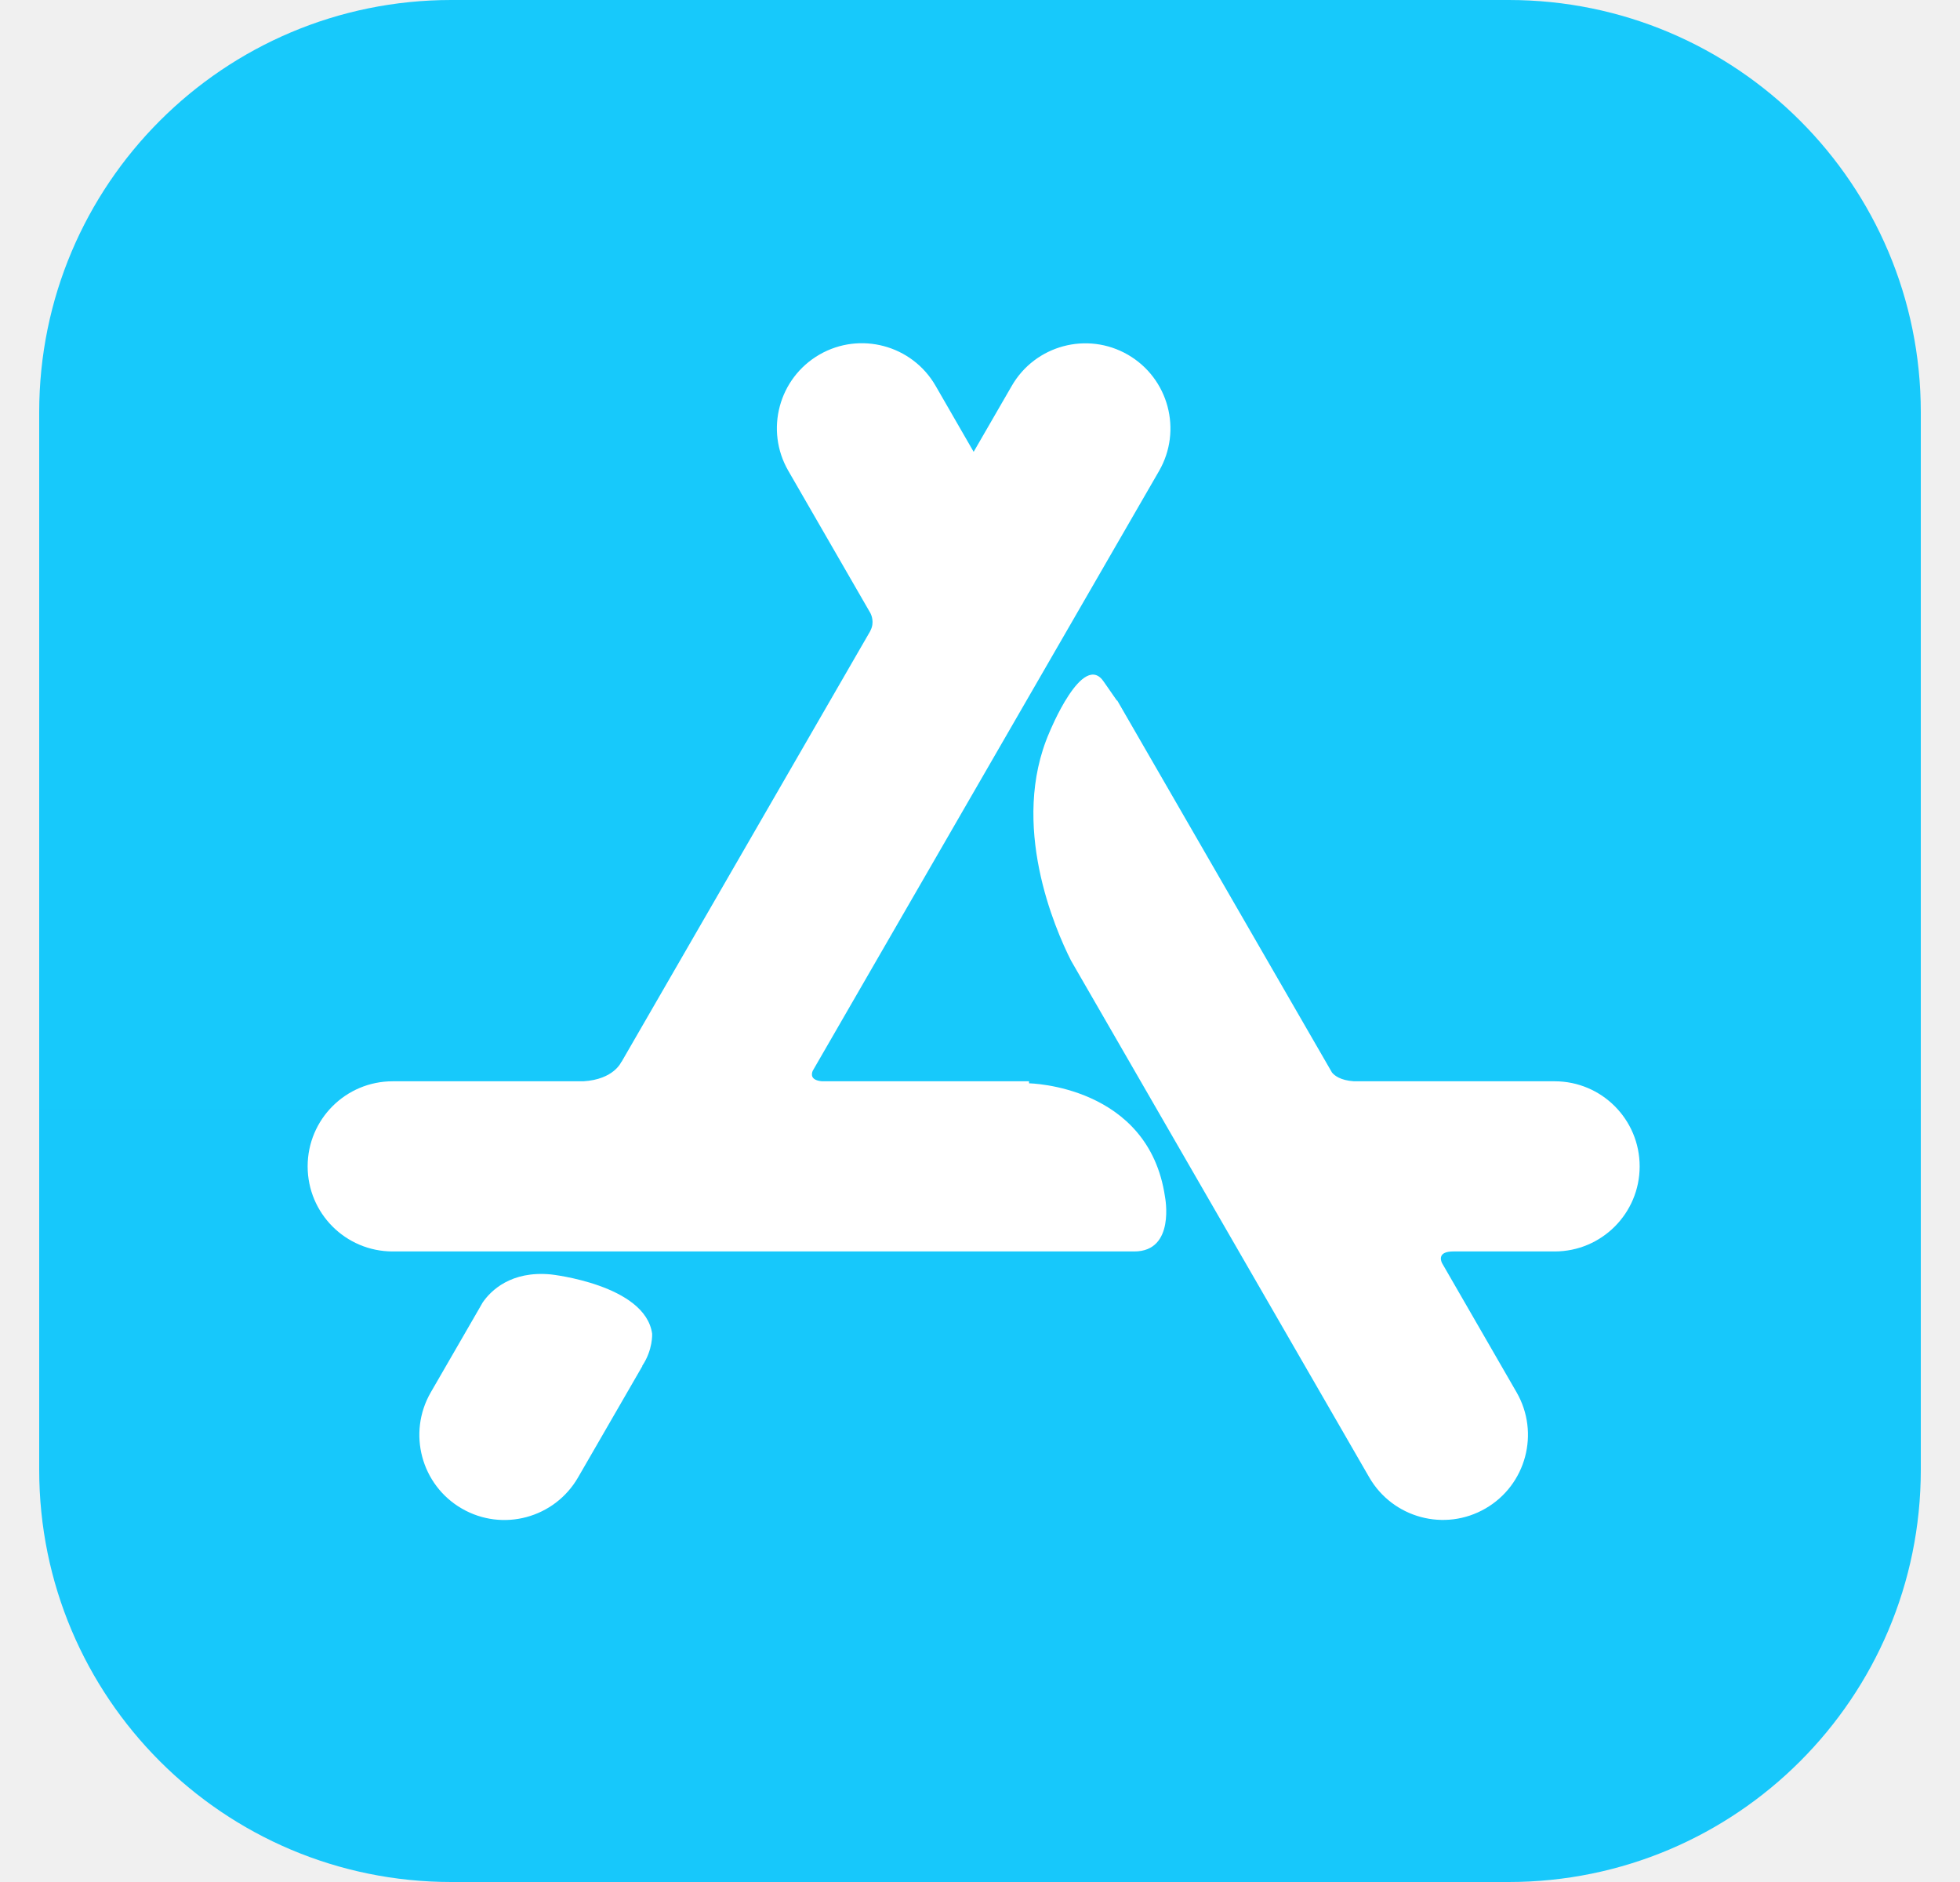
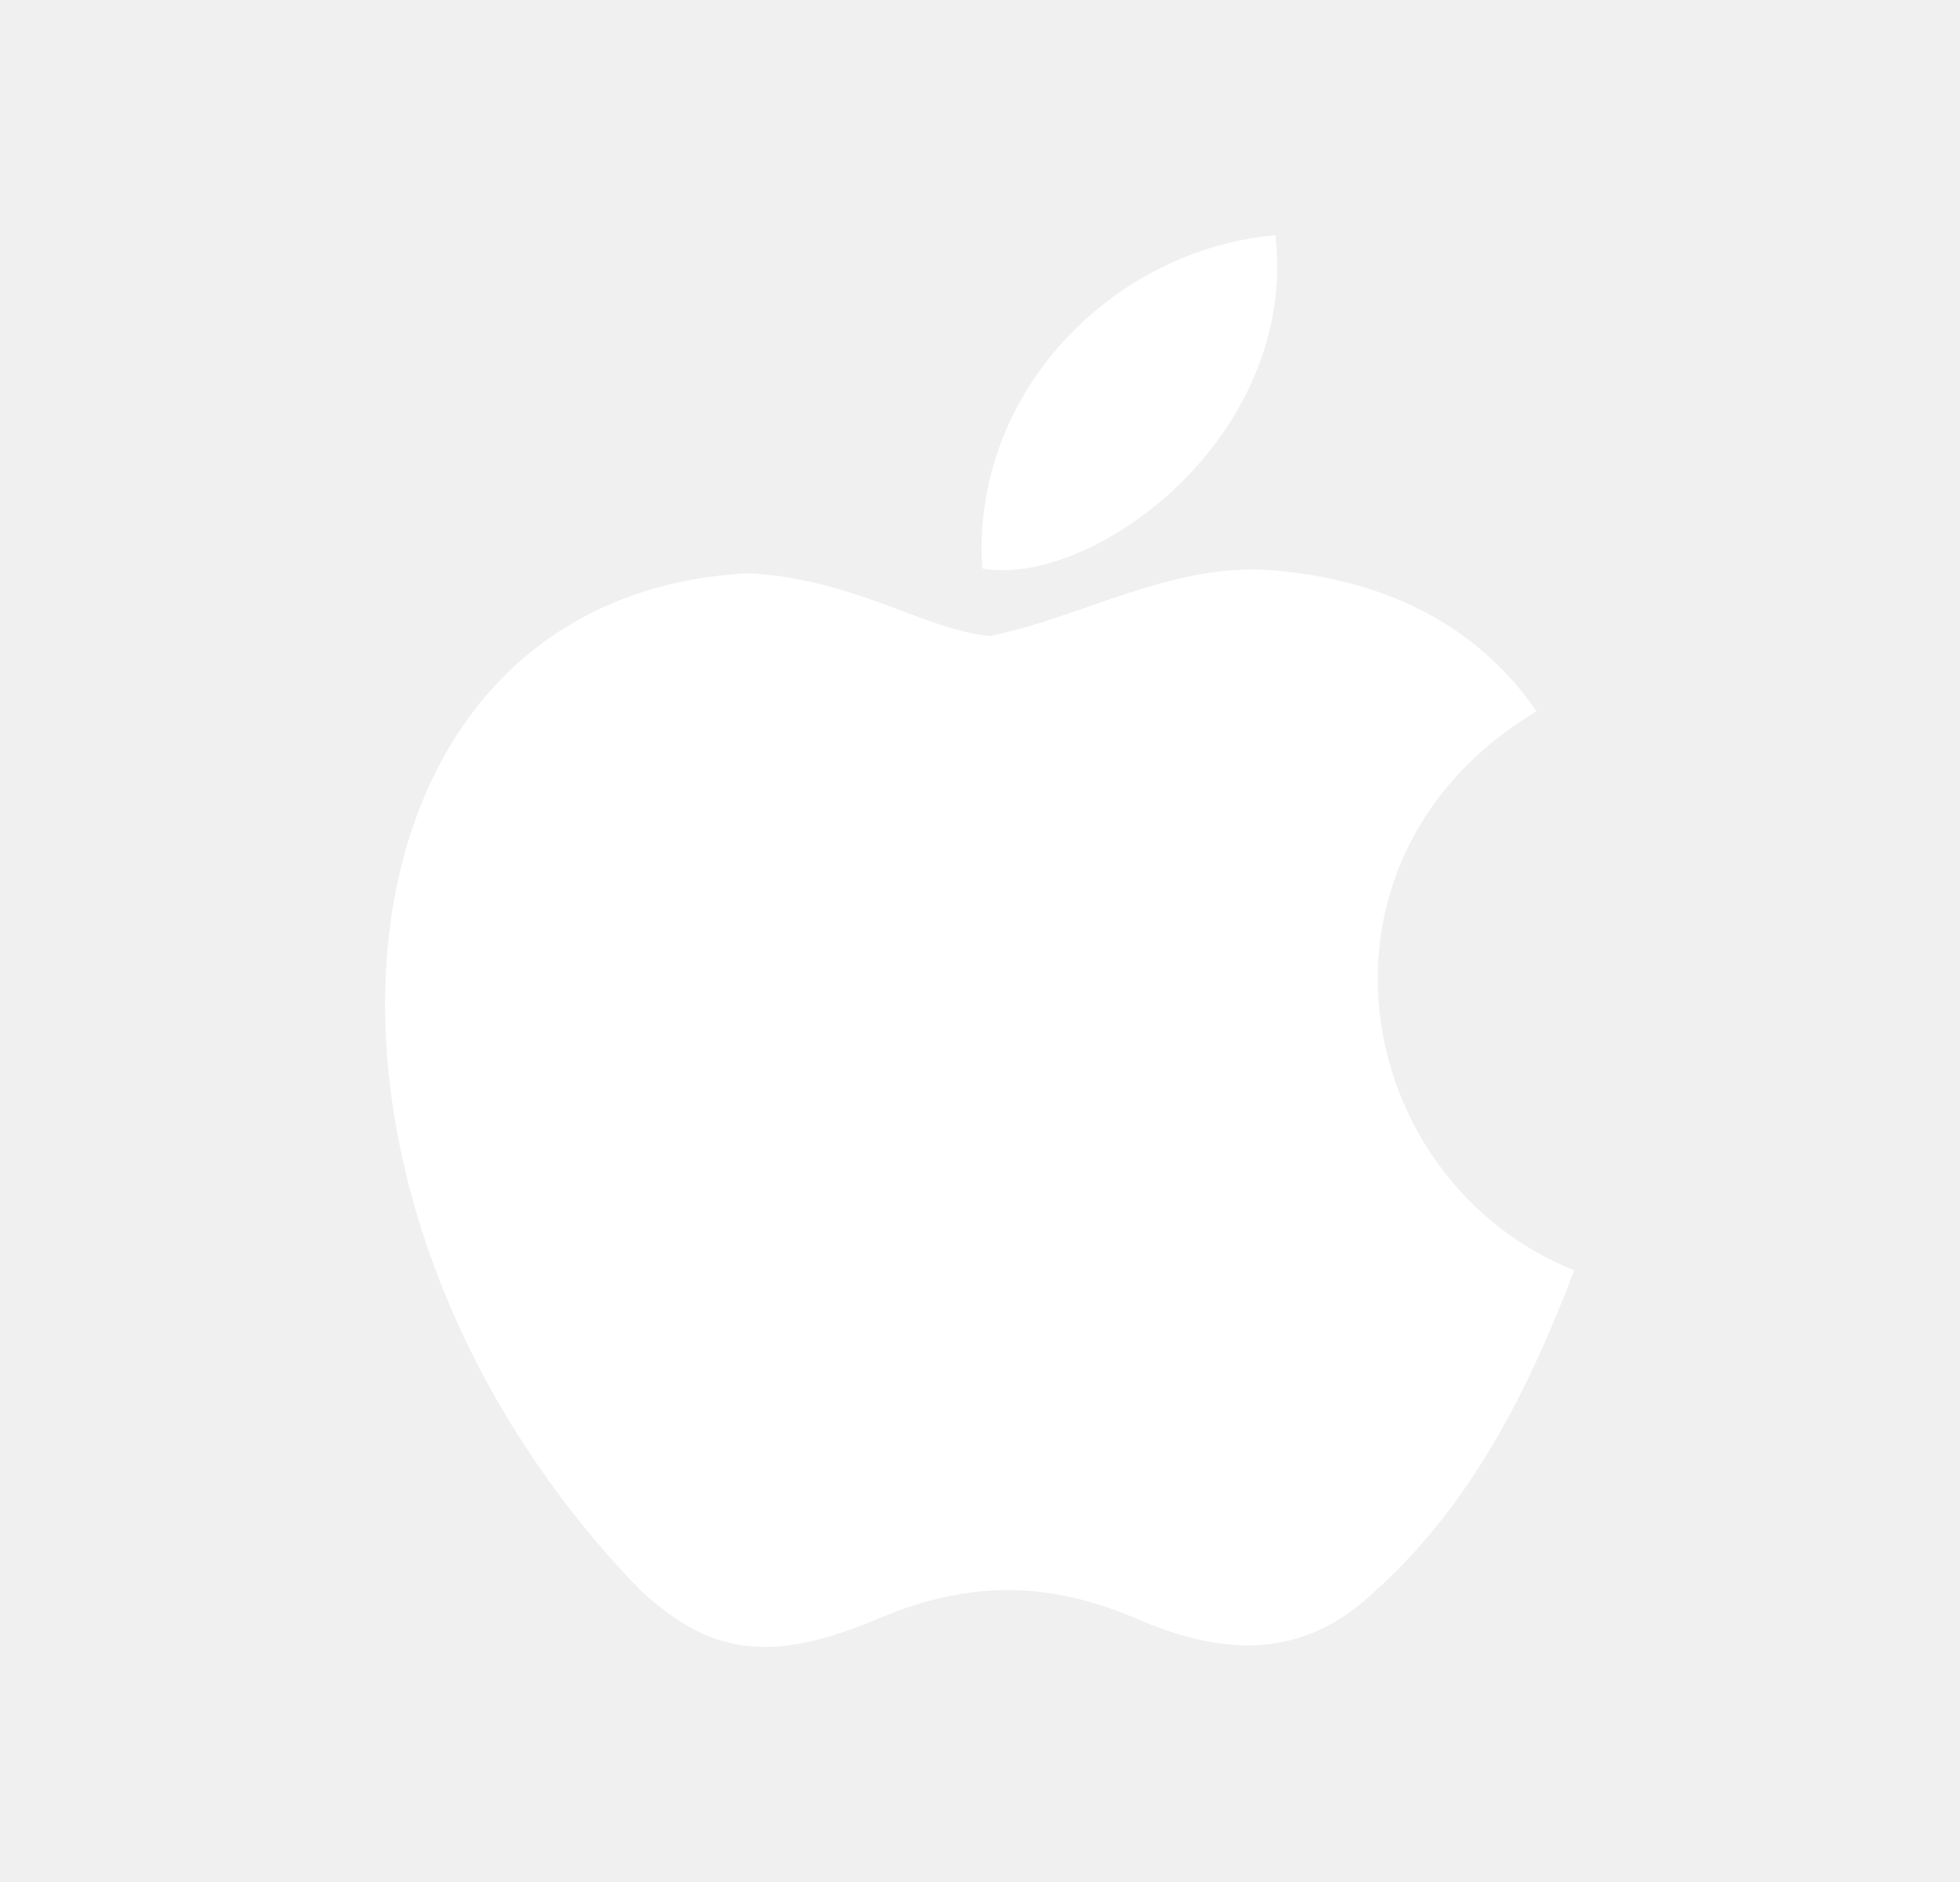
<svg xmlns="http://www.w3.org/2000/svg" width="25" height="24" viewBox="0 0 25 24" fill="none">
-   <g clip-path="url(#clip0_1787_4653)">
-     <path d="M5.756 0H19.244C22.147 0 24.5 2.353 24.5 5.256V18.744C24.5 21.647 22.147 24 19.244 24H5.756C2.853 24 0.5 21.647 0.5 18.744V5.256C0.5 2.353 2.853 0 5.756 0Z" fill="url(#paint0_linear_1787_4653)" />
-     <path d="M8.191 17.419L8.194 17.42L7.373 18.841C7.073 19.36 6.41 19.538 5.891 19.238C5.373 18.939 5.195 18.275 5.494 17.757L6.099 16.71L6.157 16.609C6.26 16.46 6.516 16.203 7.027 16.252C7.027 16.252 8.231 16.382 8.318 17.008C8.318 17.008 8.33 17.213 8.191 17.419ZM19.83 13.789H17.271C17.097 13.778 17.021 13.715 16.991 13.679L16.989 13.676L14.25 8.932L14.246 8.934L14.082 8.698C13.813 8.287 13.385 9.34 13.385 9.34C12.875 10.513 13.457 11.847 13.661 12.25L17.465 18.84C17.765 19.359 18.428 19.537 18.947 19.237C19.466 18.937 19.643 18.274 19.344 17.755L18.393 16.107C18.374 16.067 18.342 15.959 18.537 15.959H19.83C20.429 15.959 20.914 15.473 20.914 14.874C20.914 14.275 20.429 13.789 19.83 13.789ZM14.86 15.264C14.86 15.264 14.996 15.959 14.468 15.959H5.009C4.409 15.959 3.924 15.473 3.924 14.874C3.924 14.275 4.409 13.789 5.009 13.789H7.44C7.833 13.766 7.926 13.54 7.926 13.54L7.928 13.541L11.103 8.043L11.102 8.042C11.159 7.936 11.111 7.836 11.103 7.82L10.055 6.004C9.755 5.485 9.933 4.822 10.452 4.522C10.97 4.223 11.634 4.401 11.933 4.919L12.419 5.762L12.905 4.921C13.204 4.402 13.868 4.224 14.387 4.524C14.905 4.824 15.083 5.487 14.784 6.006L10.366 13.656C10.347 13.703 10.341 13.776 10.485 13.789H13.125L13.126 13.815C13.126 13.815 14.652 13.839 14.86 15.264Z" fill="white" />
-   </g>
-   <defs>
-     <linearGradient id="paint0_linear_1787_4653" x1="1200.5" y1="0" x2="1200.5" y2="2400" gradientUnits="userSpaceOnUse">
-       <stop stop-color="#17C9FB" />
-       <stop offset="1" stop-color="#1A74E8" />
-     </linearGradient>
-     <clipPath id="clip0_1787_4653">
-       <rect width="24" height="24" fill="white" transform="translate(0.5)" />
-     </clipPath>
-   </defs>
+   <path d="M17.549 20.28C16.569 21.23 15.499 21.08 14.469 20.63C13.379 20.17 12.379 20.15 11.229 20.63C9.789 21.25 9.029 21.07 8.169 20.28C3.289 15.25 4.009 7.59 9.549 7.31C10.899 7.38 11.839 8.05 12.629 8.11C13.809 7.87 14.939 7.18 16.199 7.27C17.709 7.39 18.849 7.99 19.599 9.07C16.479 10.94 17.219 15.05 20.079 16.2C19.509 17.7 18.769 19.19 17.539 20.29L17.549 20.28ZM12.529 7.25C12.379 5.02 14.189 3.18 16.269 3C16.559 5.58 13.929 7.5 12.529 7.25Z" fill="white" />
</svg>
